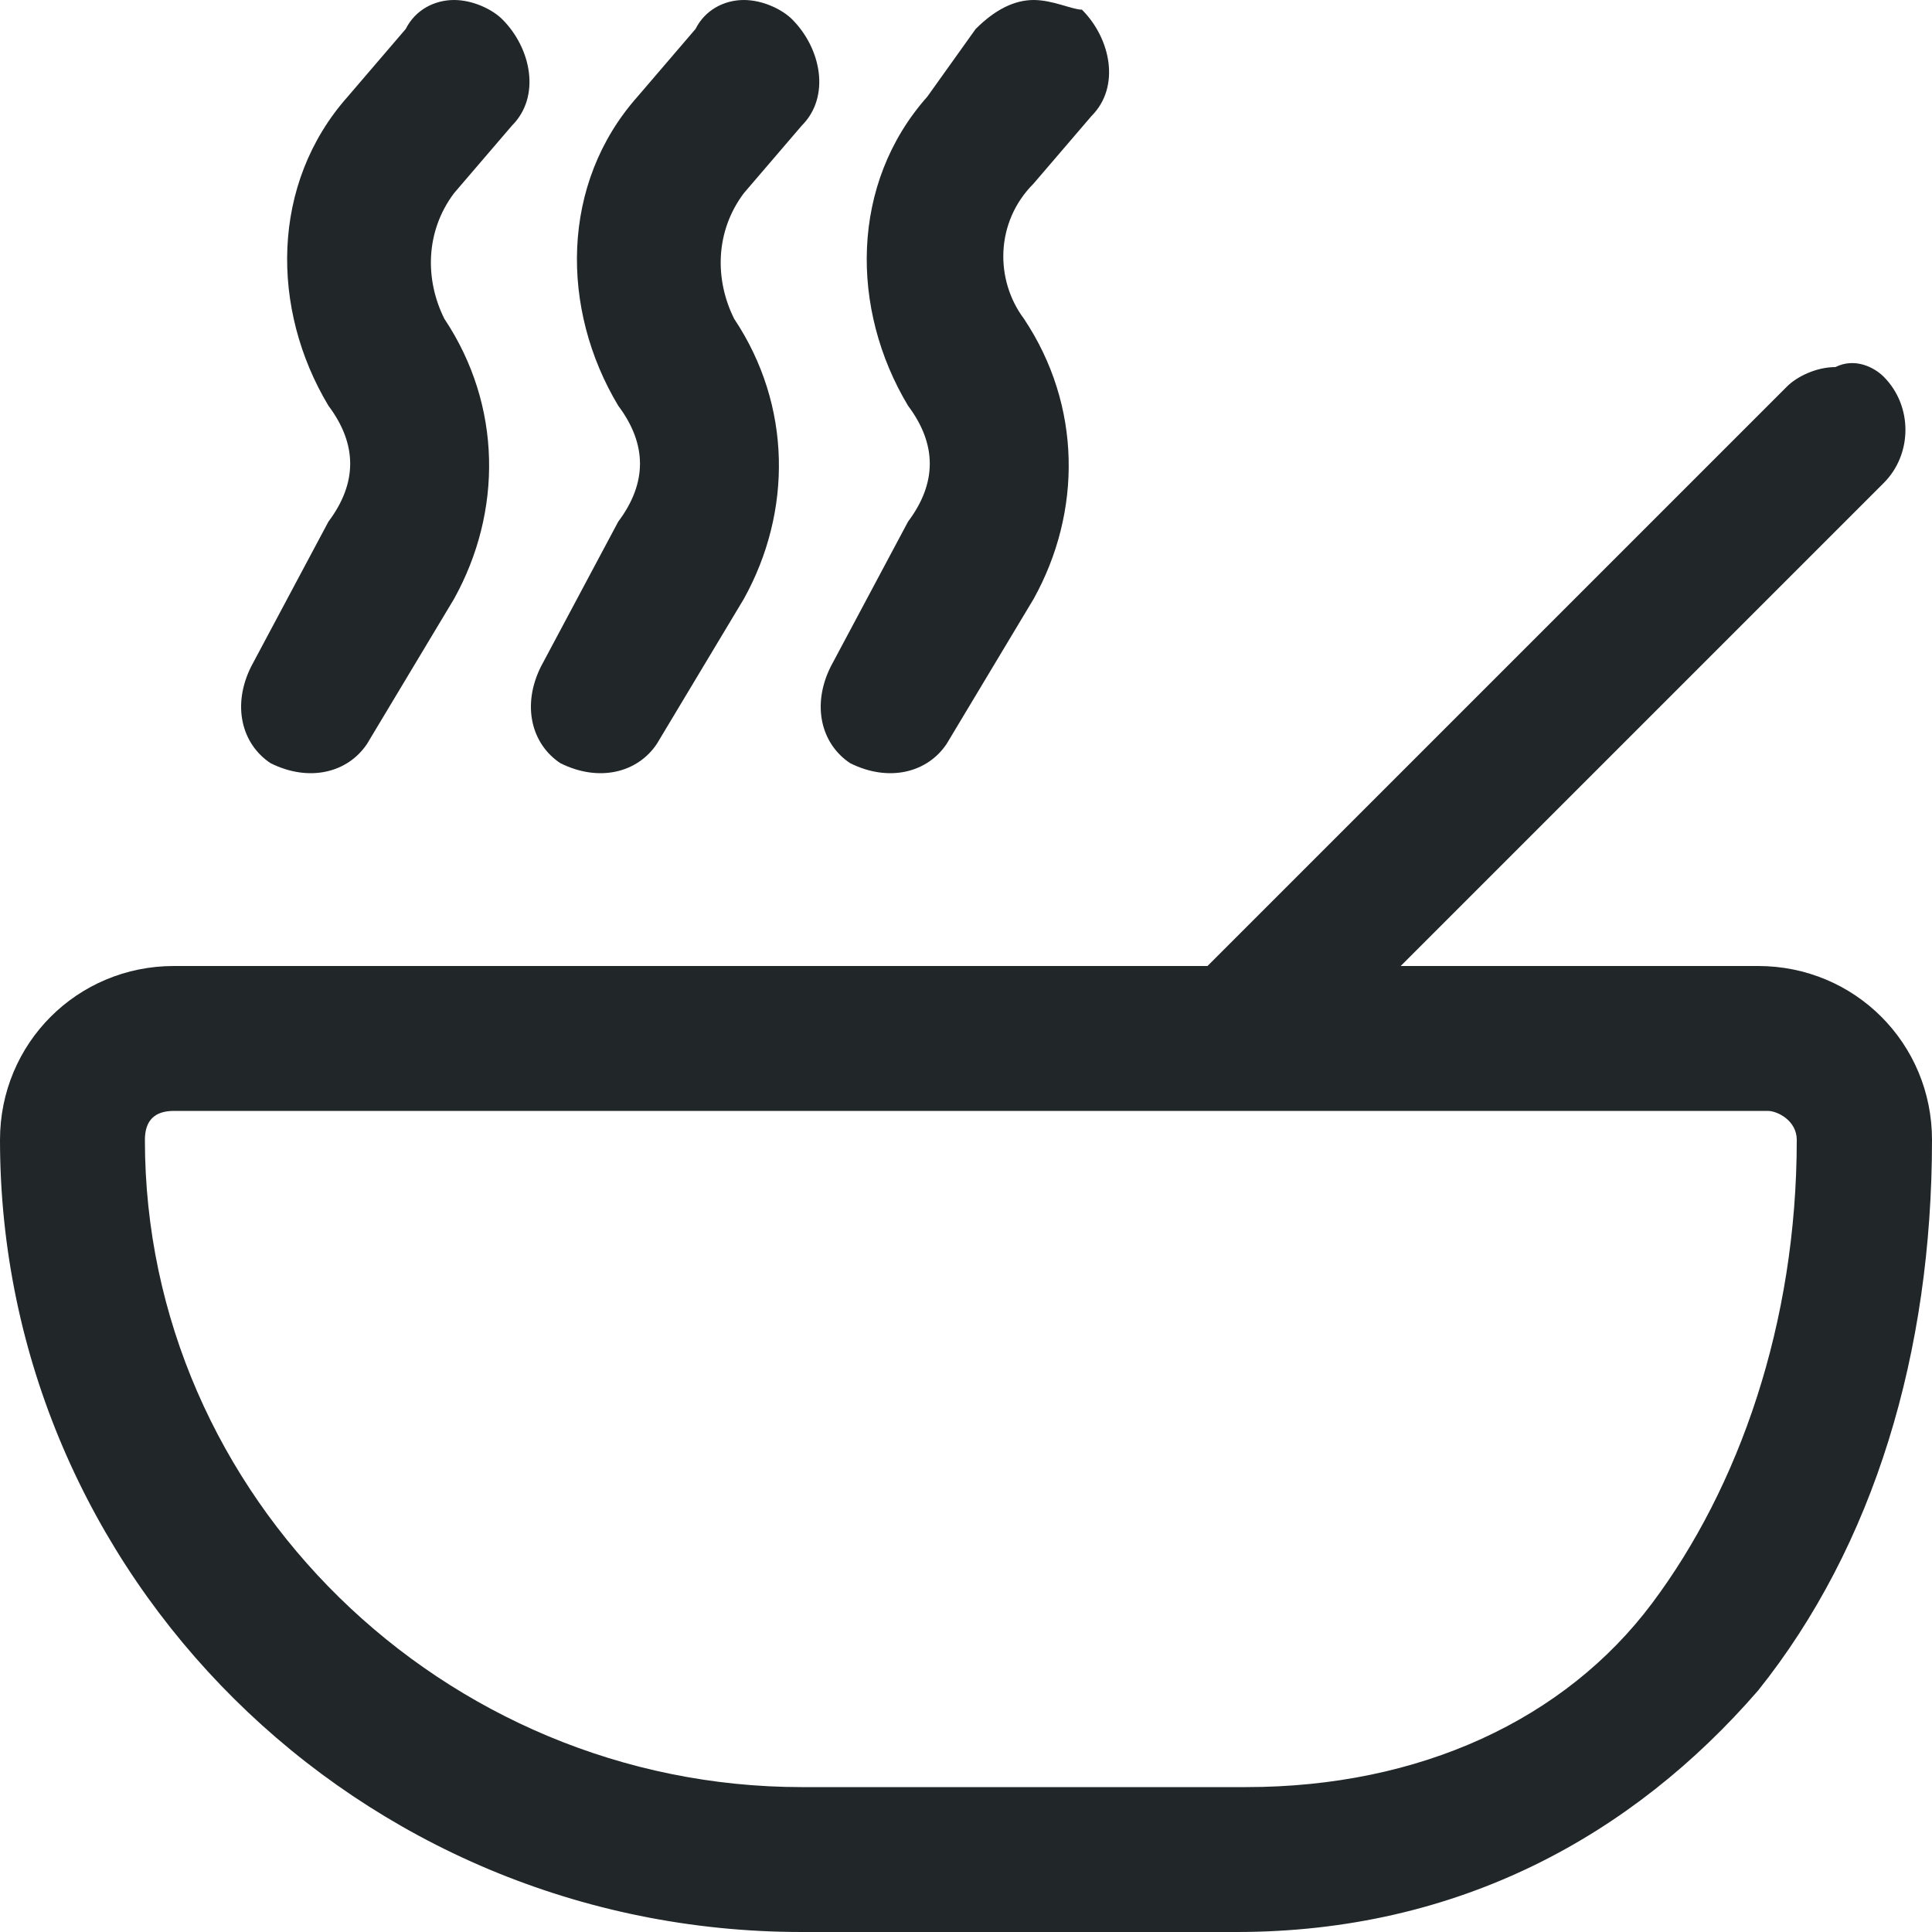
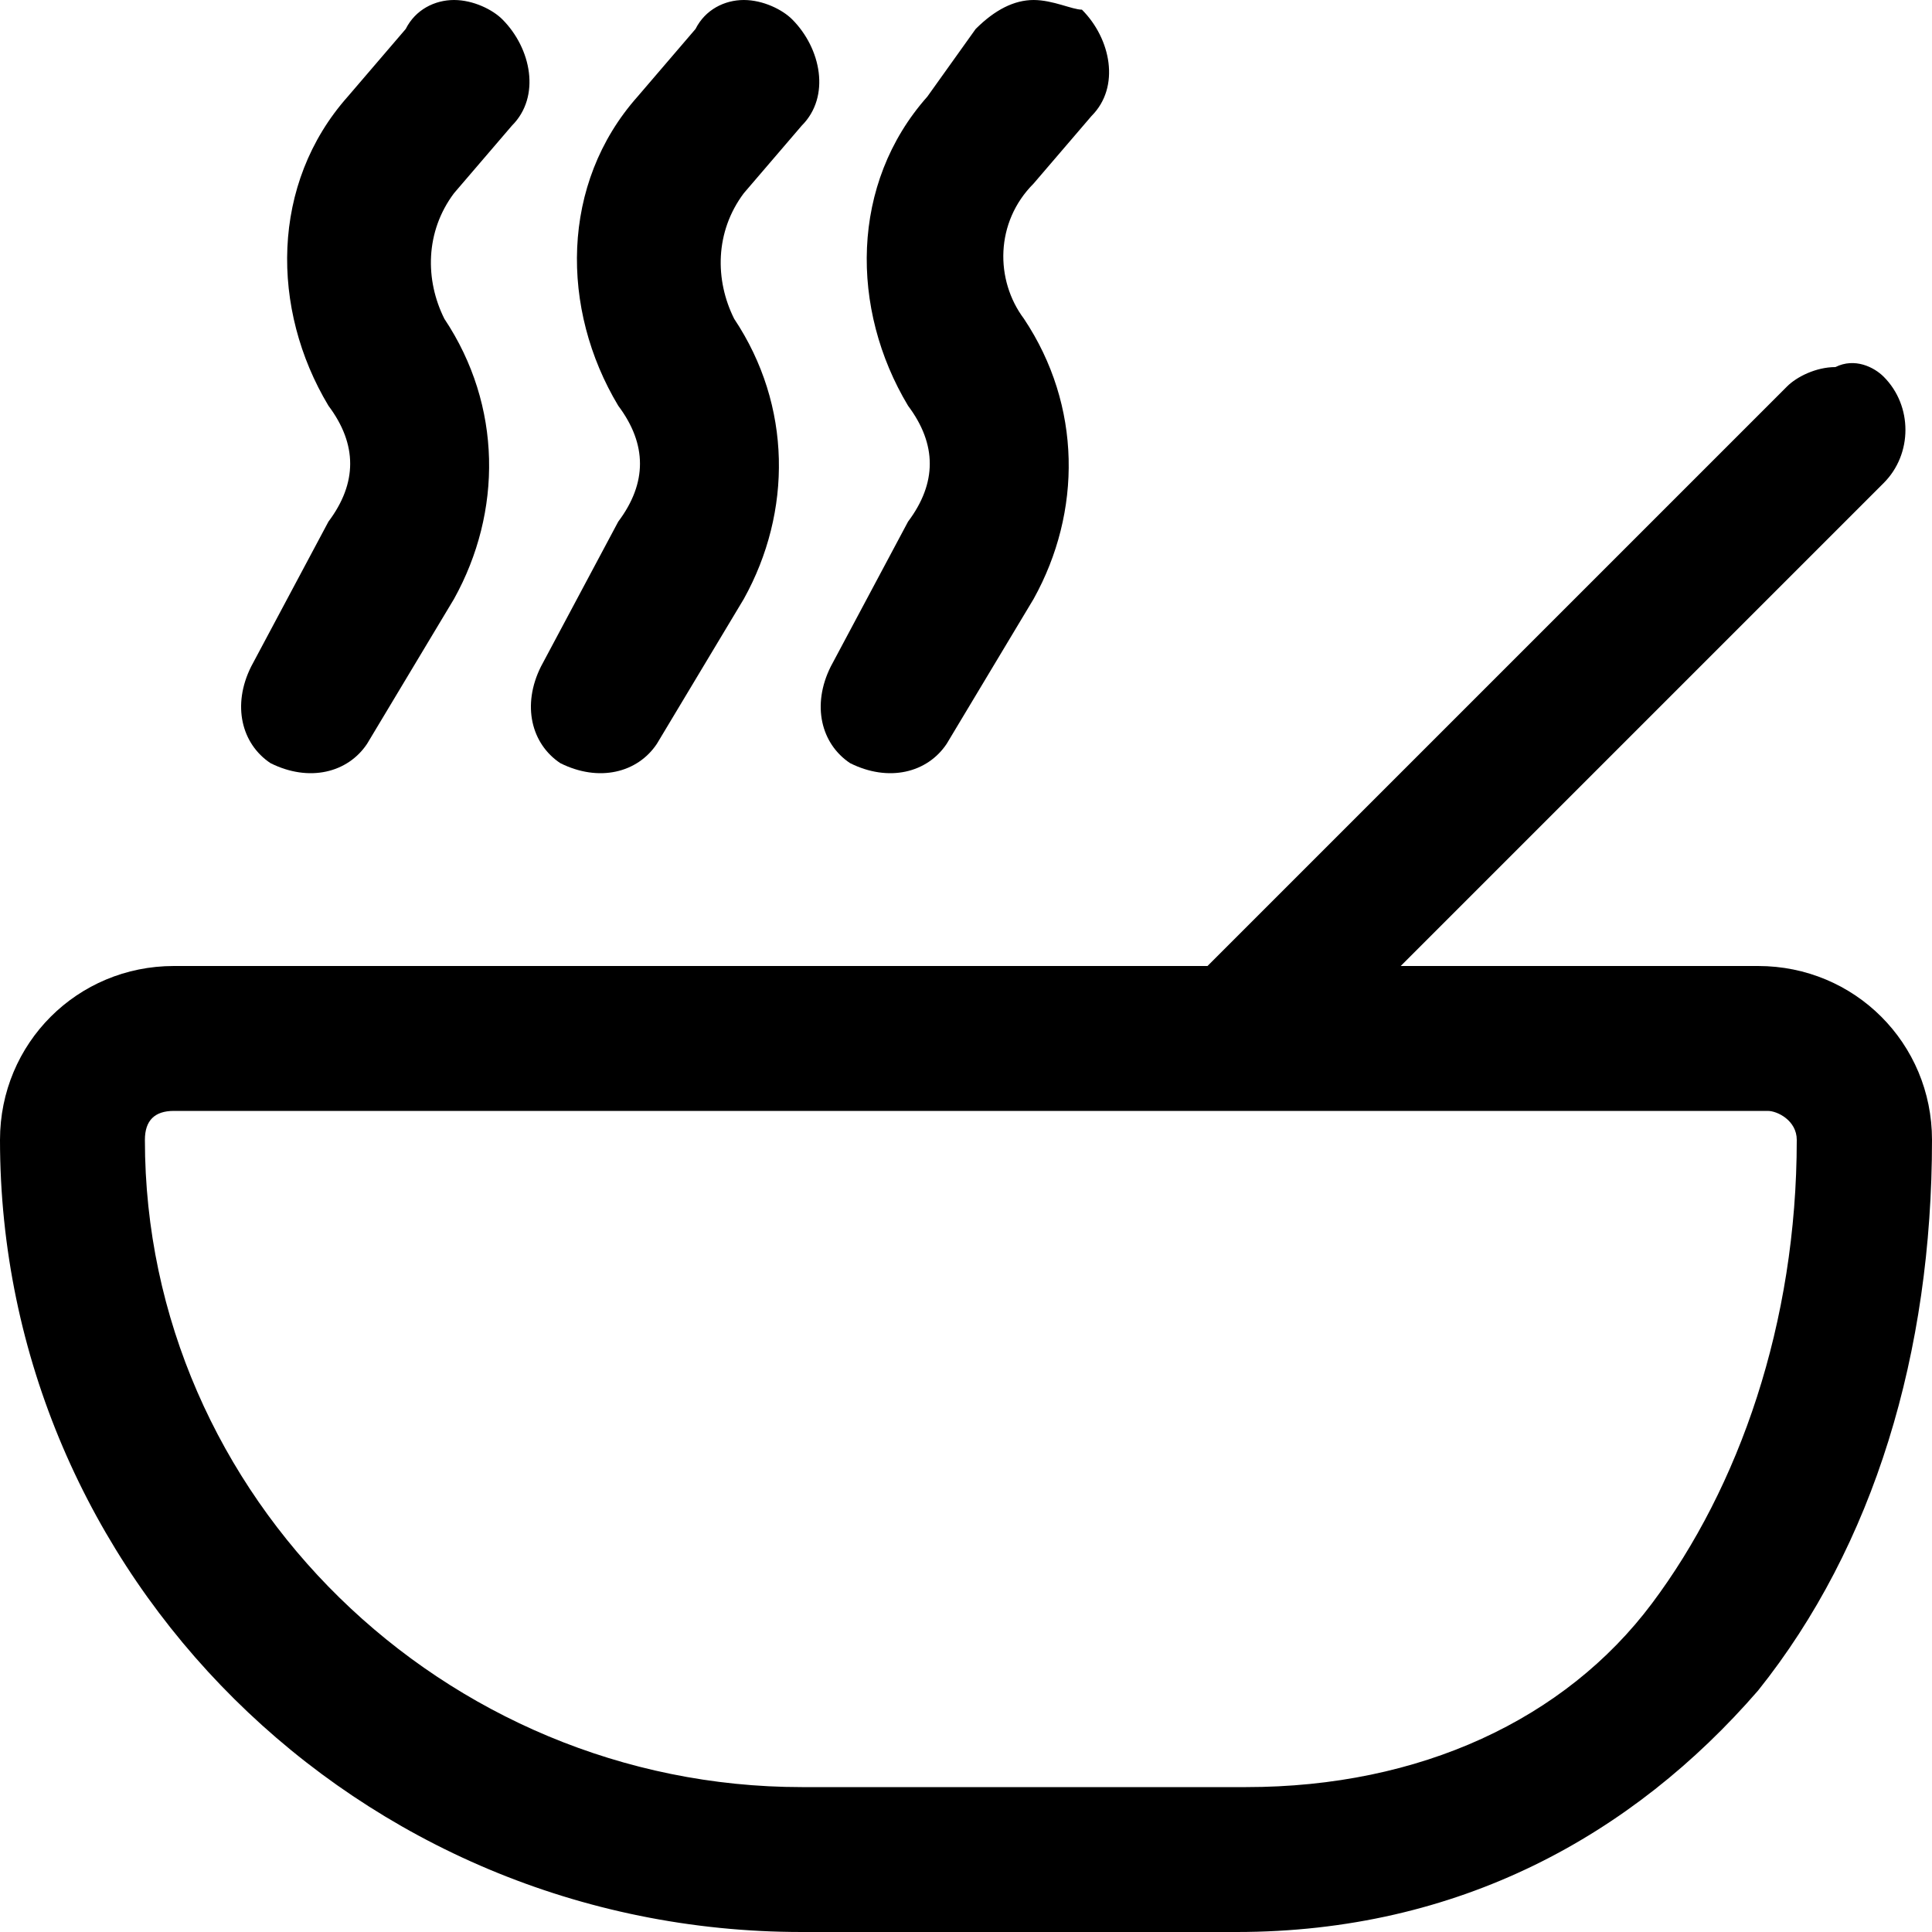
<svg xmlns="http://www.w3.org/2000/svg" viewBox="0 0 20 20">
-   <path d="M4.7 0C4.5 0 4.3 0.1 4.2 0.3L3.6 1C2.8 1.9 2.8 3.2 3.4 4.2C3.7 4.6 3.7 5 3.4 5.4L2.6 6.9C2.4 7.3 2.5 7.7 2.8 7.9C3.2 8.1 3.6 8 3.8 7.7L4.7 6.2C5.2 5.3 5.2 4.2 4.6 3.3C4.4 2.9 4.4 2.4 4.7 2L5.3 1.3C5.6 1 5.5 0.5 5.2 0.2C5.1 0.1 4.9 0 4.7 0ZM7.7 0C7.5 0 7.3 0.1 7.2 0.3L6.6 1C5.8 1.9 5.8 3.2 6.4 4.2C6.7 4.6 6.7 5 6.4 5.4L5.6 6.9C5.4 7.3 5.5 7.7 5.8 7.9C6.2 8.1 6.6 8 6.8 7.7L7.7 6.2C8.2 5.3 8.2 4.2 7.6 3.3C7.4 2.9 7.4 2.4 7.7 2L8.3 1.3C8.6 1 8.5 0.5 8.2 0.2C8.1 0.1 7.9 0 7.7 0ZM10.7 0C10.5 0 10.3 0.1 10.1 0.3L9.6 1C8.8 1.9 8.8 3.2 9.4 4.2C9.7 4.6 9.7 5 9.4 5.4L8.6 6.9C8.4 7.3 8.5 7.7 8.8 7.9C9.2 8.1 9.6 8 9.8 7.7L10.7 6.2C11.2 5.3 11.2 4.2 10.6 3.3C10.3 2.9 10.3 2.3 10.7 1.9L11.3 1.2C11.6 0.9 11.5 0.4 11.2 0.1C11.1 0.1 10.9 0 10.7 0ZM19 3.8C18.8 3.8 18.6 3.9 18.5 4L12.5 10H1.8C0.8 10 0 10.8 0 11.8C0 16.3 3.7 20 8.3 20H12.8C15.1 20 16.9 19 18.2 17.5C19.4 16 20 14 20 11.8C20 10.8 19.2 10 18.2 10H14.5L19.5 5C19.8 4.7 19.8 4.2 19.5 3.9C19.4 3.8 19.2 3.7 19 3.8ZM1.8 11.5H12.7C12.8 11.5 12.8 11.5 12.9 11.5H18.3C18.4 11.5 18.6 11.6 18.6 11.8C18.6 13.7 18 15.4 17.1 16.6C16.2 17.8 14.7 18.5 12.9 18.5H8.3C4.6 18.5 1.5 15.5 1.5 11.8C1.5 11.6 1.6 11.5 1.8 11.5Z" fill="#212629" />
+   <path d="M4.7 0C4.5 0 4.3 0.1 4.2 0.3L3.6 1C2.8 1.9 2.8 3.2 3.4 4.2C3.7 4.6 3.7 5 3.4 5.4L2.6 6.9C2.4 7.3 2.5 7.7 2.8 7.9C3.2 8.1 3.6 8 3.8 7.7L4.7 6.2C5.2 5.3 5.2 4.2 4.6 3.3C4.4 2.9 4.4 2.4 4.7 2L5.3 1.3C5.6 1 5.5 0.5 5.2 0.2C5.1 0.1 4.9 0 4.7 0ZM7.7 0C7.5 0 7.3 0.1 7.2 0.3L6.6 1C5.8 1.9 5.8 3.2 6.4 4.2C6.7 4.6 6.7 5 6.4 5.4L5.6 6.9C5.4 7.3 5.5 7.7 5.8 7.9C6.2 8.1 6.6 8 6.8 7.7L7.7 6.2C8.2 5.3 8.2 4.2 7.6 3.3C7.4 2.9 7.4 2.4 7.7 2L8.3 1.3C8.6 1 8.5 0.5 8.2 0.2C8.1 0.1 7.9 0 7.7 0ZM10.7 0C10.5 0 10.3 0.1 10.1 0.3L9.6 1C8.8 1.9 8.8 3.2 9.4 4.2C9.7 4.6 9.7 5 9.4 5.4L8.6 6.9C8.4 7.3 8.5 7.7 8.8 7.9C9.2 8.1 9.6 8 9.8 7.7L10.7 6.2C11.2 5.3 11.2 4.2 10.6 3.3C10.3 2.9 10.3 2.3 10.7 1.9L11.3 1.2C11.6 0.9 11.5 0.4 11.2 0.1C11.1 0.1 10.9 0 10.7 0ZM19 3.8C18.8 3.8 18.6 3.9 18.5 4L12.5 10H1.8C0.8 10 0 10.8 0 11.8C0 16.3 3.7 20 8.3 20H12.8C15.1 20 16.9 19 18.2 17.5C19.4 16 20 14 20 11.8C20 10.8 19.2 10 18.2 10H14.5L19.5 5C19.8 4.7 19.8 4.2 19.5 3.9C19.4 3.8 19.2 3.7 19 3.8ZM1.8 11.5H12.7C12.8 11.5 12.8 11.5 12.9 11.5H18.3C18.4 11.5 18.6 11.6 18.6 11.8C18.6 13.7 18 15.4 17.1 16.6C16.2 17.8 14.7 18.5 12.9 18.5H8.3C4.6 18.5 1.5 15.5 1.5 11.8C1.5 11.6 1.6 11.5 1.8 11.5Z" />
</svg>
